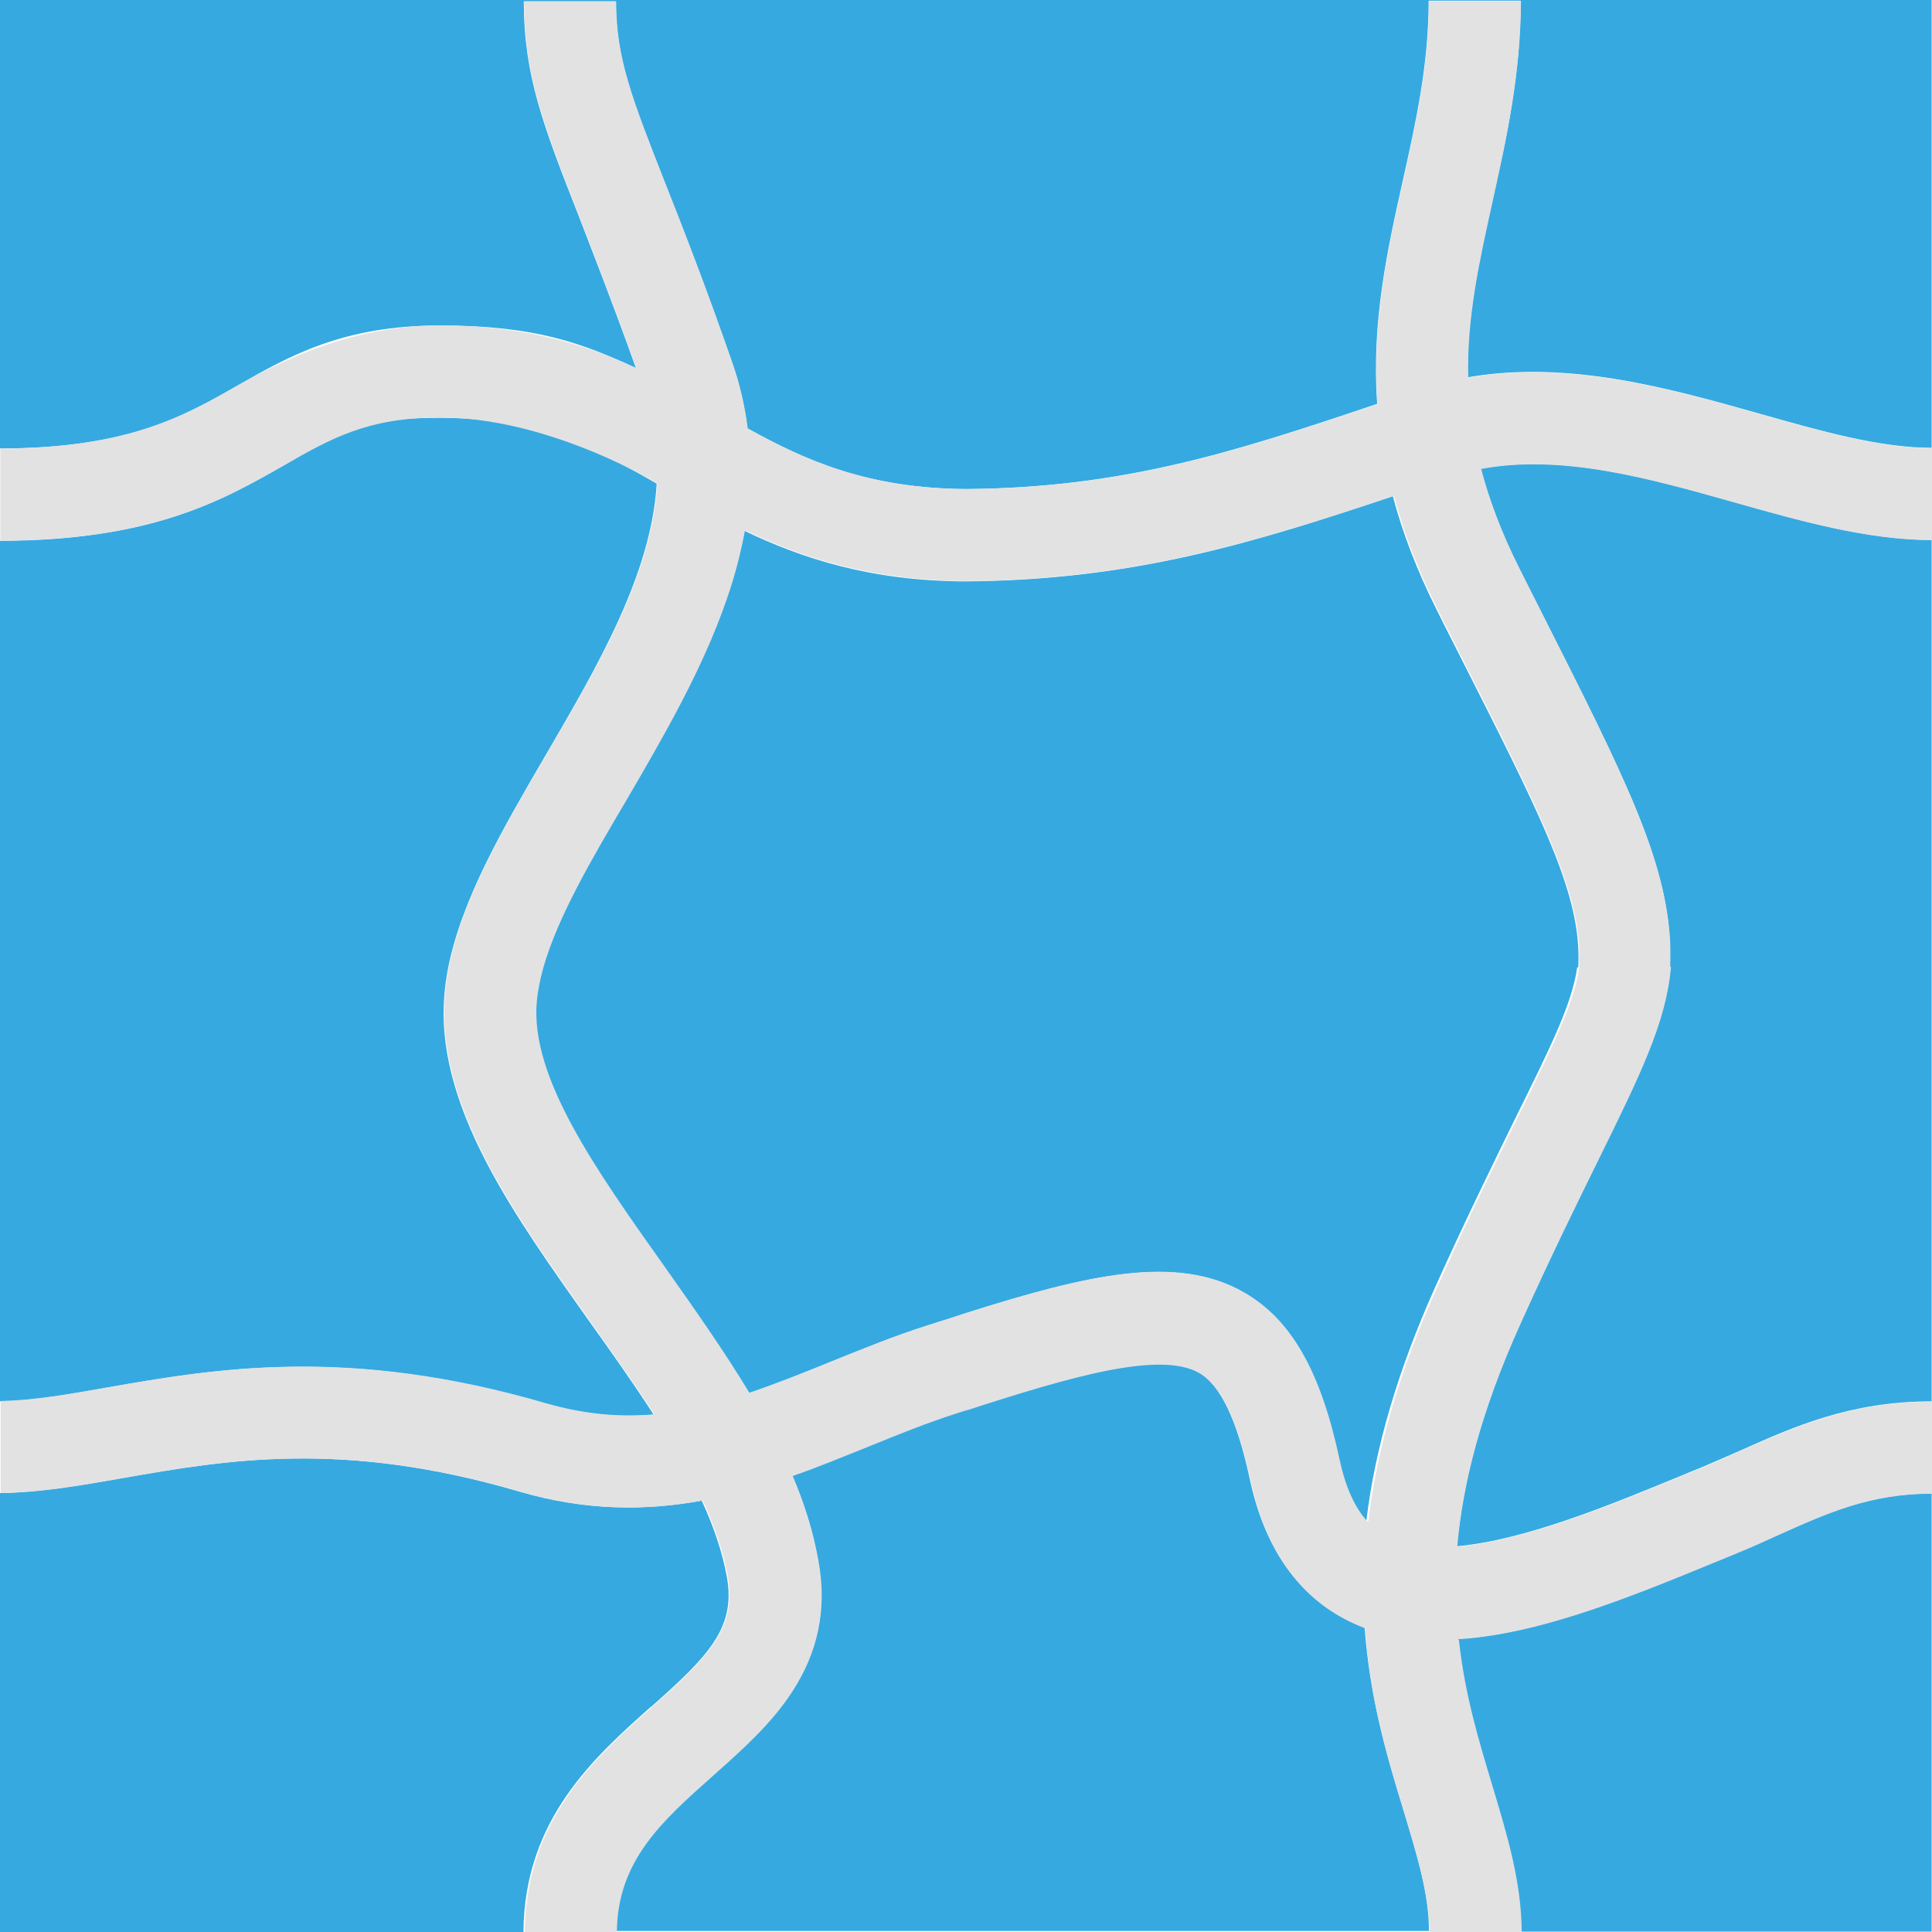
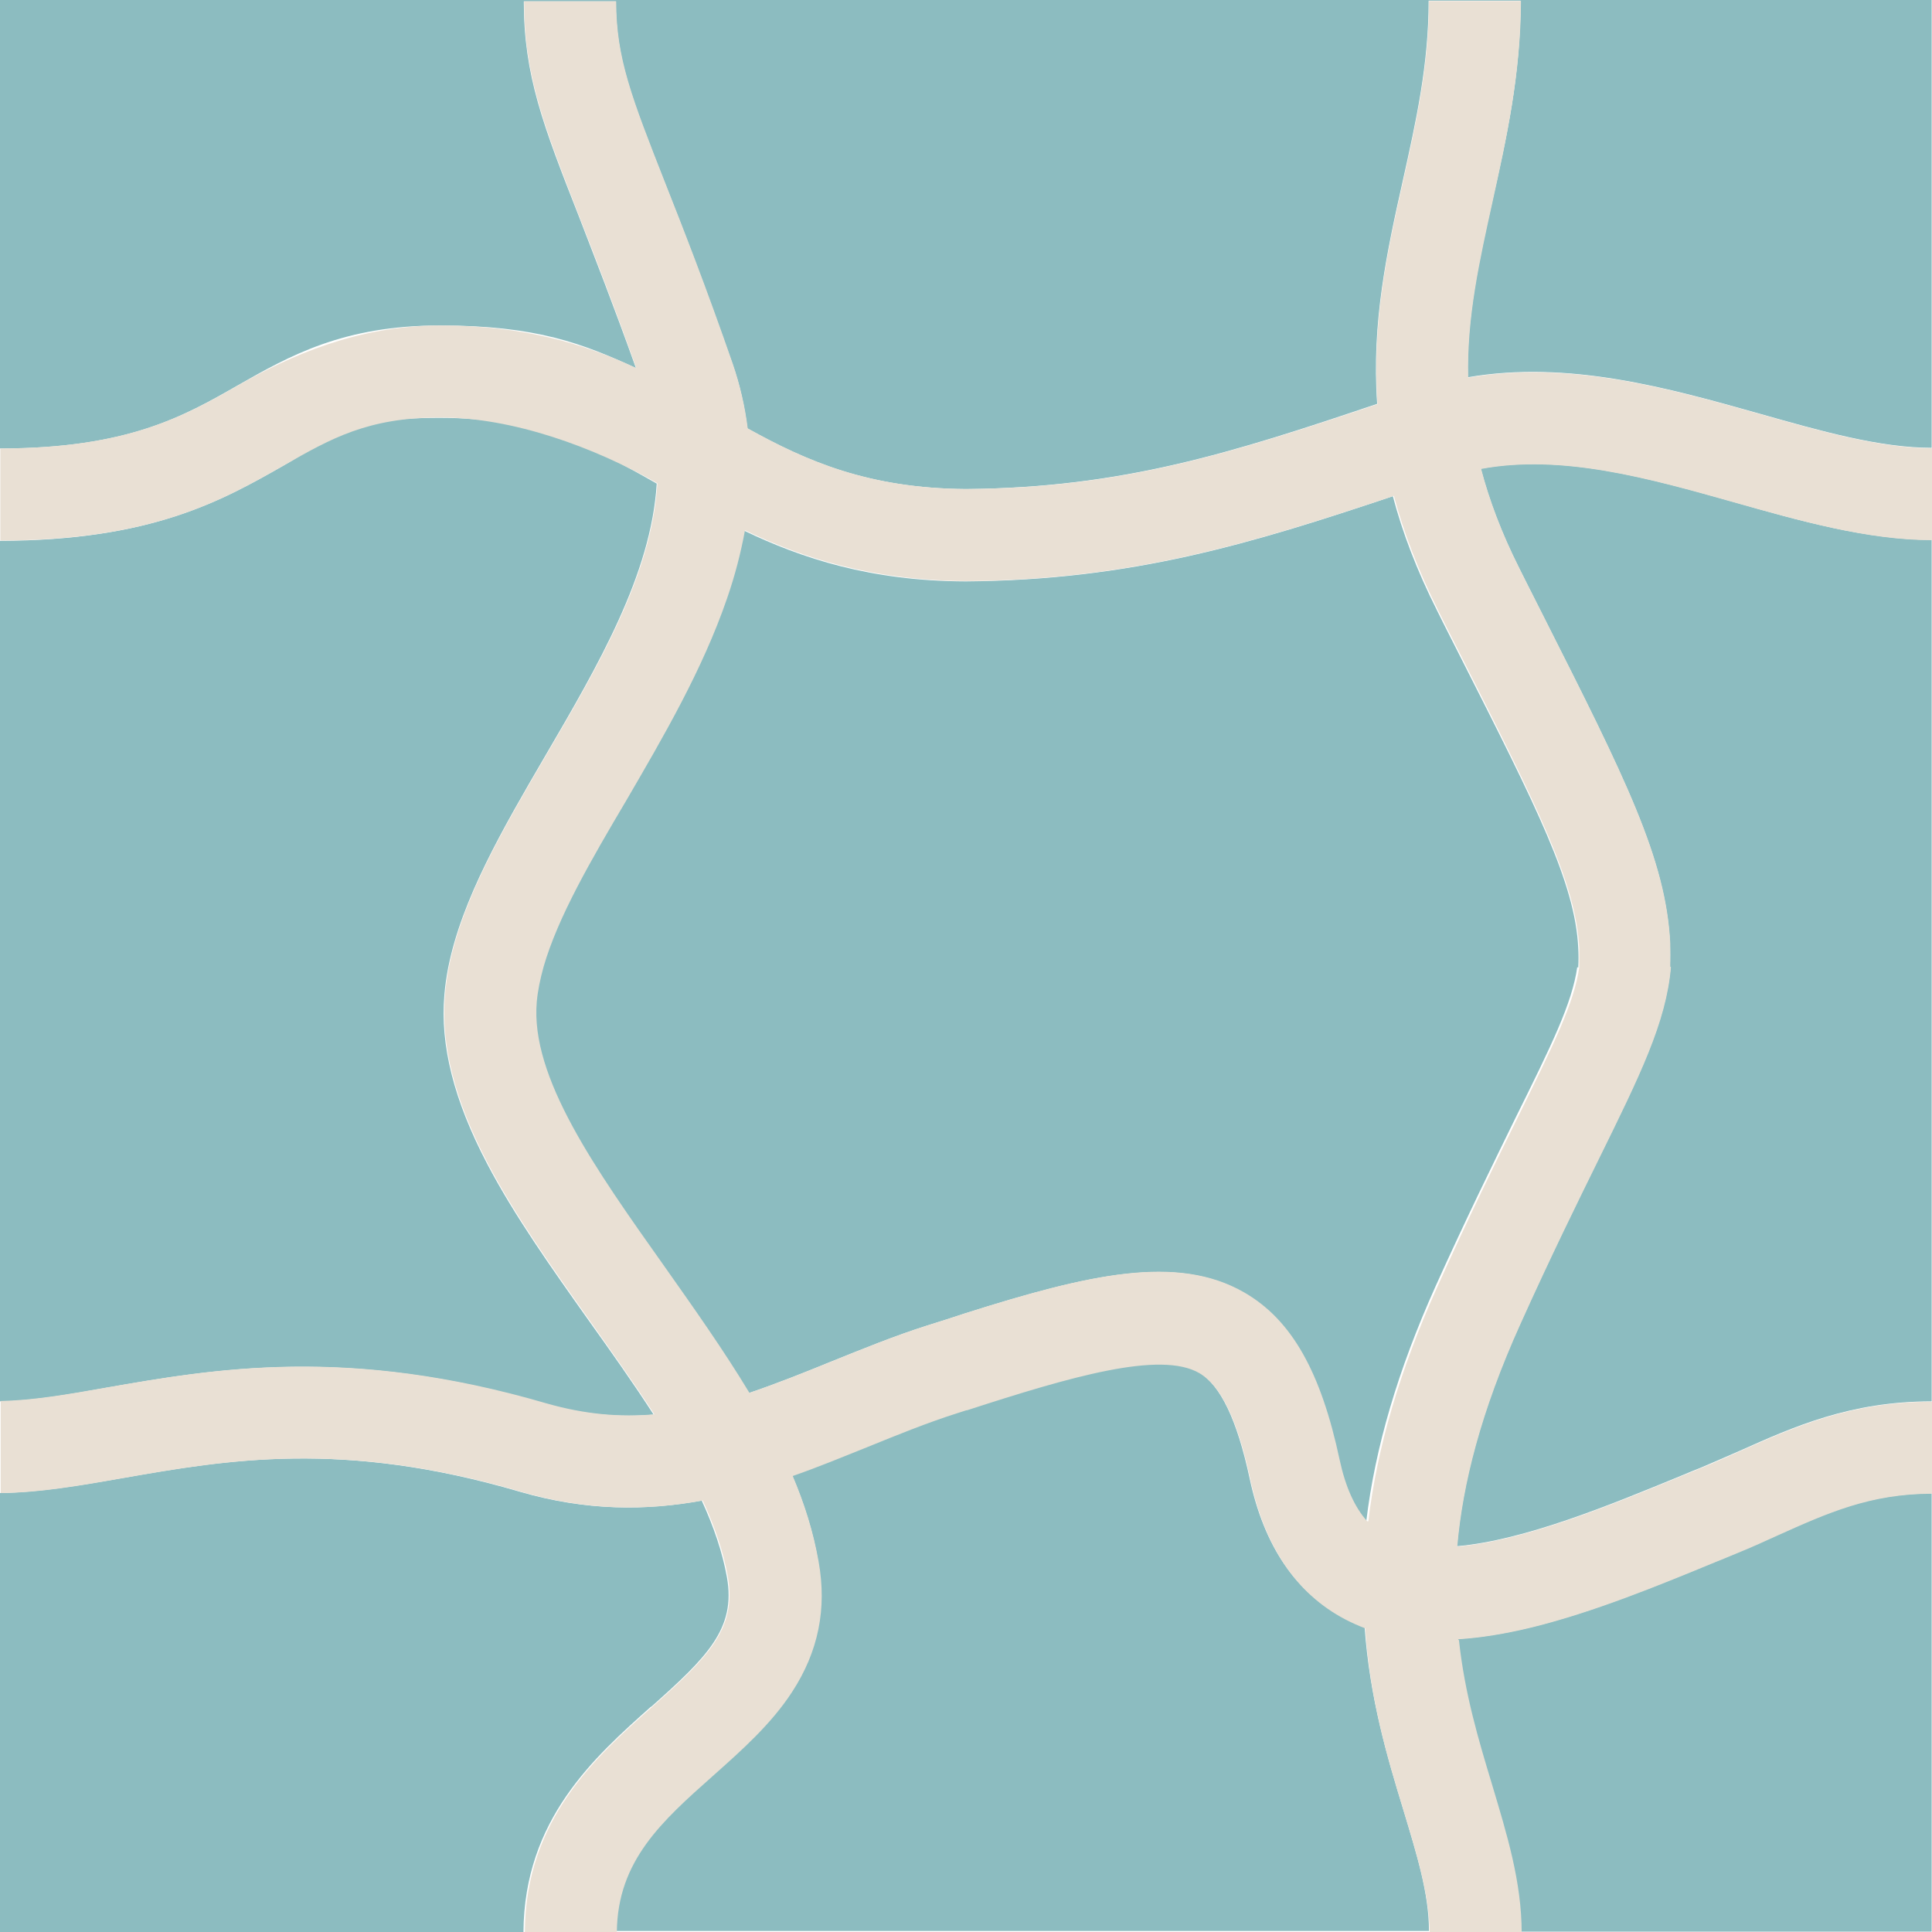
- <svg xmlns="http://www.w3.org/2000/svg" id="Calque_1" version="1.1" viewBox="0 0 566.9 566.9">
-   <defs>
-     <style>
-       .st0 {
-         fill: #e2e2e2;
-       }
- 
-       .st1 {
-         fill: #36a9e1;
-       }
-     </style>
-   </defs>
-   <path class="st1" d="M400.4,477.5c-2.1-.8-4.1-1.7-6-2.7-14.2-7.5-23.5-21.2-27.7-40.9-3.7-17.3-8.6-27.5-15-31.3-11.3-6.6-37.5,1.1-68.1,10.9,0,0-.2,0-.2,0h0c-.9.3-1.9.6-2.8.9-8.8,2.8-17.4,6.3-26.5,10-7,2.8-14.2,5.8-21.7,8.4,3.5,8.3,6.2,16.6,7.6,25.1,2.4,14-.1,26.5-7.8,38.3-6.2,9.5-14.8,17.1-23.1,24.5-15.1,13.4-28.1,25-28.3,45.9h238.5c0-11.1-3.6-22.5-7.6-35.8-4.7-15.4-9.8-32.5-11.3-53.6Z" />
-   <path class="st1" d="M191.1,500.8c16.4-14.6,24.9-22.9,22.2-38-1.3-7.3-3.9-14.9-7.4-22.5-16.3,3-33.9,3.1-53.4-2.6-52.1-15.3-86.3-9.3-116.6-4-12.5,2.2-24.4,4.2-36,4.4v128.8h153.7c.2-33,20.8-51.3,37.4-66.1Z" />
-   <path class="st1" d="M160.2,411.9c11.1,3.3,21.6,4,31.6,3.2-6-9.3-12.6-18.6-19.1-27.7-10.7-15.1-21.8-30.7-29.8-46-9.7-18.5-13.8-34.7-12.5-49.5.2-2.6.6-5.3,1.1-7.9,4-20.2,16-40.8,28.6-62.4,15.3-26.2,31-53.1,32.6-79.7-18.5-10.6-35.6-19.3-63.7-19.3s-32.1,6.2-45.8,14c-18.1,10.3-38.7,22-83.3,22.1v252.5c9.3-.1,19.6-1.9,31.3-4,31.5-5.5,70.7-12.4,128.9,4.7Z" />
-   <path class="st1" d="M566.9,0H0v131.6c37.5,0,54-9.5,69.9-18.6,15.1-8.6,30.8-17.5,59.2-17.5s42.1,5.4,57.5,12.5c-6.6-18.5-12.2-32.7-16.7-44.4-10.5-26.7-16.2-41.4-16.2-63.2h27c0,16.7,4.5,28.2,14.4,53.3,5.3,13.4,11.8,30.2,19.8,53,2.2,6.2,3.6,12.6,4.4,19,17.3,9.6,35.5,17.6,64.1,17.8h0c46-.4,78.1-10.6,120.7-25-1.7-23.9,2.9-44.8,7.5-65.4,3.9-17.5,7.6-34.1,7.6-52.9h27c0,21.8-4.2,40.6-8.3,58.7-3.9,17.6-7.6,34-7.2,51.8,29.6-5.1,59,3.2,85.3,10.6,18.3,5.2,35.6,10.1,50.8,10.1v27c-18.9,0-38.9-5.6-58.1-11.1-24.8-7-50.3-14.2-74.2-9.8,2.4,9.1,6,18.8,11.3,29.3,2.4,4.8,4.8,9.5,7,13.9,24,47.5,36,71.3,37.2,96,.1,2.3.1,4.7,0,7h.2c-1.4,16.2-9,31.6-21.2,56.4-6.2,12.7-14,28.4-23,48.4-11.6,25.7-16.9,46.9-18.5,65.2,19.9-1.7,45.4-12.3,65.6-20.6,2.1-.9,4.1-1.7,6.1-2.5,3.8-1.6,7.6-3.3,11.3-4.9,15.9-7.1,32.4-14.5,56.3-14.5v27c-18.1,0-30.7,5.6-45.2,12.2-3.9,1.7-7.9,3.5-12.1,5.3-2,.8-4,1.7-6.1,2.5-16.7,6.9-35.7,14.7-53.9,19.2-7.8,1.9-15.1,3.1-21.8,3.5,1.7,15.8,5.8,29.4,9.7,42.3,4.5,14.7,8.7,28.6,8.7,43.6h120.7V0Z" />
-   <path class="st1" d="M463.1,283.9h0c.1-1.9.1-3.8,0-5.7-.9-19-12.1-41.1-34.4-85.1-2.2-4.4-4.6-9-7-13.9-6-11.9-10.2-23-13-33.6-41.7,14-76.6,24.6-125.3,25h0c-28-.1-48.2-6.8-65.1-14.9-1.2,6.5-2.9,13.2-5.3,20.1-7.1,20.9-18.5,40.4-29.6,59.3-10.2,17.5-20,34.2-24.2,48.7-1,3.6-1.7,7-2,10.3-1.9,22.1,17.2,49,37.4,77.5,8.7,12.2,17.5,24.6,25,37.2,8-2.7,16-5.9,24.1-9.2,9.2-3.7,18.7-7.6,28.5-10.7,1.9-.6,3.8-1.2,5.7-1.8,1.8-.6,3.5-1.1,5.2-1.7h0c36.3-11.5,62.2-17.4,81.8-6.1,13.8,8,22.4,23.1,27.9,49.1,1.7,7.9,4.3,13.9,8.1,18,2.6-21.7,9.3-44.4,20.3-68.9,9.2-20.4,17.1-36.4,23.4-49.3,10.7-21.6,16.7-33.8,18.2-44.4Z" />
-   <path class="st0" d="M419.2,567.4h27c0-.1,0-.3,0-.4h-27c0,.1,0,.3,0,.4Z" />
-   <path class="st0" d="M153.7,567.4h27c0-.1,0-.3,0-.4h-27c0,.1,0,.3,0,.4Z" />
-   <path class="st0" d="M-.1,131.6v27s0,0,.1,0v-27s0,0-.1,0Z" />
-   <path class="st0" d="M-.1,411.1v27s0,0,.1,0v-27s0,0-.1,0Z" />
-   <path class="st0" d="M427.8,481c6.7-.4,14-1.6,21.8-3.5,18.2-4.5,37.2-12.3,53.9-19.2,2.1-.8,4.1-1.7,6.1-2.5,4.2-1.7,8.2-3.5,12.1-5.3,14.5-6.5,27.1-12.2,45.2-12.2v-27c-23.9,0-40.3,7.4-56.3,14.5-3.7,1.6-7.5,3.4-11.3,4.9-2,.8-4.1,1.7-6.1,2.5-20.2,8.3-45.7,18.9-65.6,20.6,1.6-18.3,6.9-39.5,18.5-65.2,9-20,16.8-35.8,23-48.4,12.2-24.8,19.8-40.2,21.2-56.4h-.2c0-2.3,0-4.6,0-7-1.2-24.7-13.2-48.5-37.2-96-2.2-4.4-4.6-9-7-13.9-5.3-10.5-8.9-20.2-11.3-29.3,23.8-4.4,49.4,2.8,74.2,9.8,19.3,5.4,39.2,11.1,58.1,11.1v-27c-15.2,0-32.5-4.9-50.8-10.1-26.3-7.4-55.7-15.7-85.3-10.6-.4-17.7,3.3-34.1,7.2-51.8,4-18.2,8.2-37,8.3-58.7h-27c0,18.8-3.7,35.4-7.6,52.9-4.6,20.5-9.2,41.5-7.5,65.4-42.6,14.3-74.7,24.6-120.7,24.9h0c-28.6-.2-46.8-8.2-64.1-17.8-.8-6.5-2.3-12.8-4.4-19-7.9-22.8-14.5-39.6-19.8-53-9.9-25.2-14.4-36.7-14.4-53.3h-27c0,21.8,5.8,36.5,16.2,63.2,4.6,11.7,10.1,25.9,16.7,44.4-15.4-7.2-33.3-12.5-57.5-12.5s-44.1,8.9-59.2,17.5c-15.9,9.1-32.4,18.5-69.9,18.6v27c44.6,0,65.2-11.8,83.3-22.1,13.7-7.8,24.5-14,45.8-14s45.1,8.7,63.7,19.3c-1.6,26.7-17.3,53.5-32.6,79.7-12.6,21.6-24.6,42.1-28.6,62.4-.5,2.6-.9,5.3-1.1,7.9-1.3,14.8,2.8,31,12.5,49.5,8,15.3,19.1,30.9,29.8,46,6.5,9.2,13.1,18.5,19.1,27.7-10,.9-20.4,0-31.6-3.2-58.1-17-97.3-10.2-128.9-4.7-11.8,2.1-22,3.8-31.3,4v27c11.6-.1,23.5-2.2,36-4.4,30.3-5.3,64.5-11.3,116.6,4,19.5,5.7,37.1,5.6,53.4,2.6,3.5,7.6,6.1,15.1,7.4,22.5,2.6,15.1-5.8,23.4-22.2,38-16.6,14.7-37.2,33.1-37.4,66.1h27c.2-20.9,13.2-32.5,28.3-45.9,8.3-7.4,16.9-15,23.1-24.5,7.7-11.8,10.3-24.4,7.8-38.3-1.5-8.5-4.1-16.9-7.6-25.1,7.5-2.6,14.7-5.6,21.7-8.4,9.1-3.7,17.7-7.2,26.5-10,.9-.3,1.9-.6,2.8-.9h0c0,0,.2,0,.2,0,30.5-9.9,56.7-17.5,68.1-10.9,6.4,3.7,11.3,13.9,15,31.3,4.2,19.6,13.5,33.4,27.7,40.9,1.9,1,3.9,1.9,6,2.7,1.4,21.1,6.6,38.2,11.3,53.6,4,13.2,7.5,24.7,7.6,35.8h27c0-15-4.3-28.9-8.7-43.6-3.9-12.9-8-26.5-9.7-42.3ZM401.2,446.4c-3.7-4.1-6.4-10.1-8.1-18-5.5-25.9-14.1-41.1-27.9-49.1-19.7-11.4-45.5-5.5-81.8,6h0c-1.7.6-3.5,1.1-5.2,1.7-1.9.6-3.8,1.2-5.7,1.8-9.8,3.1-19.3,7-28.5,10.7-8.1,3.3-16.1,6.5-24.1,9.2-7.6-12.6-16.4-25-25-37.2-20.2-28.5-39.3-55.4-37.4-77.5.3-3.3,1-6.7,2-10.3,4.2-14.6,13.9-31.3,24.2-48.7,11-18.9,22.4-38.4,29.6-59.3,2.4-6.9,4.1-13.6,5.3-20.1,16.9,8.1,37.1,14.7,65.1,14.9h0c48.7-.4,83.6-11.1,125.3-25,2.8,10.5,7,21.6,13,33.6,2.4,4.9,4.8,9.5,7,13.9,22.3,44.1,33.4,66.2,34.4,85.1,0,1.9,0,3.8,0,5.7h0c-1.5,10.6-7.6,22.8-18.2,44.4-6.3,12.8-14.2,28.8-23.4,49.3-11,24.4-17.7,47.1-20.3,68.9Z" />
+ <svg xmlns="http://www.w3.org/2000/svg" viewBox="0 0 566.9 566.9">
+   <g id="zone-1" data-color-id="BL019">
+     <path class="st1" d="M400.4,477.5c-2.1-.8-4.1-1.7-6-2.7-14.2-7.5-23.5-21.2-27.7-40.9-3.7-17.3-8.6-27.5-15-31.3-11.3-6.6-37.5,1.1-68.1,10.9,0,0-.2,0-.2,0h0c-.9.3-1.9.6-2.8.9-8.8,2.8-17.4,6.3-26.5,10-7,2.8-14.2,5.8-21.7,8.4,3.5,8.3,6.2,16.6,7.6,25.1,2.4,14-.1,26.5-7.8,38.3-6.2,9.5-14.8,17.1-23.1,24.5-15.1,13.4-28.1,25-28.3,45.9h238.5c0-11.1-3.6-22.5-7.6-35.8-4.7-15.4-9.8-32.5-11.3-53.6Z" fill="#8cbcc0" />
+     <path class="st1" d="M191.1,500.8c16.4-14.6,24.9-22.9,22.2-38-1.3-7.3-3.9-14.9-7.4-22.5-16.3,3-33.9,3.1-53.4-2.6-52.1-15.3-86.3-9.3-116.6-4-12.5,2.2-24.4,4.2-36,4.4v128.8h153.7c.2-33,20.8-51.3,37.4-66.1Z" fill="#8cbcc0" />
+     <path class="st1" d="M160.2,411.9c11.1,3.3,21.6,4,31.6,3.2-6-9.3-12.6-18.6-19.1-27.7-10.7-15.1-21.8-30.7-29.8-46-9.7-18.5-13.8-34.7-12.5-49.5.2-2.6.6-5.3,1.1-7.9,4-20.2,16-40.8,28.6-62.4,15.3-26.2,31-53.1,32.6-79.7-18.5-10.6-35.6-19.3-63.7-19.3s-32.1,6.2-45.8,14c-18.1,10.3-38.7,22-83.3,22.1v252.5c9.3-.1,19.6-1.9,31.3-4,31.5-5.5,70.7-12.4,128.9,4.7Z" fill="#8cbcc0" />
+     <path class="st1" d="M566.9,0H0v131.6c37.5,0,54-9.5,69.9-18.6,15.1-8.6,30.8-17.5,59.2-17.5s42.1,5.4,57.5,12.5c-6.6-18.5-12.2-32.7-16.7-44.4-10.5-26.7-16.2-41.4-16.2-63.2h27c0,16.7,4.5,28.2,14.4,53.3,5.3,13.4,11.8,30.2,19.8,53,2.2,6.2,3.6,12.6,4.4,19,17.3,9.6,35.5,17.6,64.1,17.8h0c46-.4,78.1-10.6,120.7-25-1.7-23.9,2.9-44.8,7.5-65.4,3.9-17.5,7.6-34.1,7.6-52.9h27c0,21.8-4.2,40.6-8.3,58.7-3.9,17.6-7.6,34-7.2,51.8,29.6-5.1,59,3.2,85.3,10.6,18.3,5.2,35.6,10.1,50.8,10.1v27c-18.9,0-38.9-5.6-58.1-11.1-24.8-7-50.3-14.2-74.2-9.8,2.4,9.1,6,18.8,11.3,29.3,2.4,4.8,4.8,9.5,7,13.9,24,47.5,36,71.3,37.2,96,.1,2.3.1,4.7,0,7h.2c-1.4,16.2-9,31.6-21.2,56.4-6.2,12.7-14,28.4-23,48.4-11.6,25.7-16.9,46.9-18.5,65.2,19.9-1.7,45.4-12.3,65.6-20.6,2.1-.9,4.1-1.7,6.1-2.5,3.8-1.6,7.6-3.3,11.3-4.9,15.9-7.1,32.4-14.5,56.3-14.5v27c-18.1,0-30.7,5.6-45.2,12.2-3.9,1.7-7.9,3.5-12.1,5.3-2,.8-4,1.7-6.1,2.5-16.7,6.9-35.7,14.7-53.9,19.2-7.8,1.9-15.1,3.1-21.8,3.5,1.7,15.8,5.8,29.4,9.7,42.3,4.5,14.7,8.7,28.6,8.7,43.6h120.7V0Z" fill="#8cbcc0" />
+     <path class="st1" d="M463.1,283.9h0c.1-1.9.1-3.8,0-5.7-.9-19-12.1-41.1-34.4-85.1-2.2-4.4-4.6-9-7-13.9-6-11.9-10.2-23-13-33.6-41.7,14-76.6,24.6-125.3,25h0c-28-.1-48.2-6.8-65.1-14.9-1.2,6.5-2.9,13.2-5.3,20.1-7.1,20.9-18.5,40.4-29.6,59.3-10.2,17.5-20,34.2-24.2,48.7-1,3.6-1.7,7-2,10.3-1.9,22.1,17.2,49,37.4,77.5,8.7,12.2,17.5,24.6,25,37.2,8-2.7,16-5.9,24.1-9.2,9.2-3.7,18.7-7.6,28.5-10.7,1.9-.6,3.8-1.2,5.7-1.8,1.8-.6,3.5-1.1,5.2-1.7h0c36.3-11.5,62.2-17.4,81.8-6.1,13.8,8,22.4,23.1,27.9,49.1,1.7,7.9,4.3,13.9,8.1,18,2.6-21.7,9.3-44.4,20.3-68.9,9.2-20.4,17.1-36.4,23.4-49.3,10.7-21.6,16.7-33.8,18.2-44.4Z" fill="#8cbcc0" />
+   </g>
+   <g id="zone-2" data-color-id="WT000">
+     <path class="st0" d="M419.2,567.4h27c0-.1,0-.3,0-.4h-27c0,.1,0,.3,0,.4Z" fill="#e9e0d4" />
+     <path class="st0" d="M153.7,567.4h27c0-.1,0-.3,0-.4h-27c0,.1,0,.3,0,.4Z" fill="#e9e0d4" />
+     <path class="st0" d="M-.1,131.6v27s0,0,.1,0v-27s0,0-.1,0Z" fill="#e9e0d4" />
+     <path class="st0" d="M-.1,411.1v27s0,0,.1,0v-27s0,0-.1,0Z" fill="#e9e0d4" />
+     <path class="st0" d="M427.8,481c6.7-.4,14-1.6,21.8-3.5,18.2-4.5,37.2-12.3,53.9-19.2,2.1-.8,4.1-1.7,6.1-2.5,4.2-1.7,8.2-3.5,12.1-5.3,14.5-6.5,27.1-12.2,45.2-12.2v-27c-23.9,0-40.3,7.4-56.3,14.5-3.7,1.6-7.5,3.4-11.3,4.9-2,.8-4.1,1.7-6.1,2.5-20.2,8.3-45.7,18.9-65.6,20.6,1.6-18.3,6.9-39.5,18.5-65.2,9-20,16.8-35.8,23-48.4,12.2-24.8,19.8-40.2,21.2-56.4h-.2c0-2.3,0-4.6,0-7-1.2-24.7-13.2-48.5-37.2-96-2.2-4.4-4.6-9-7-13.9-5.3-10.5-8.9-20.2-11.3-29.3,23.8-4.4,49.4,2.8,74.2,9.8,19.3,5.4,39.2,11.1,58.1,11.1v-27c-15.2,0-32.5-4.9-50.8-10.1-26.3-7.4-55.7-15.7-85.3-10.6-.4-17.7,3.3-34.1,7.2-51.8,4-18.2,8.2-37,8.3-58.7h-27c0,18.8-3.7,35.4-7.6,52.9-4.6,20.5-9.2,41.5-7.5,65.4-42.6,14.3-74.7,24.6-120.7,24.9h0c-28.6-.2-46.8-8.2-64.1-17.8-.8-6.5-2.3-12.8-4.4-19-7.9-22.8-14.5-39.6-19.8-53-9.9-25.2-14.4-36.7-14.4-53.3h-27c0,21.8,5.8,36.5,16.2,63.2,4.6,11.7,10.1,25.9,16.7,44.4-15.4-7.2-33.3-12.5-57.5-12.5s-44.1,8.9-59.2,17.5c-15.9,9.1-32.4,18.5-69.9,18.6v27c44.6,0,65.2-11.8,83.3-22.1,13.7-7.8,24.5-14,45.8-14s45.1,8.7,63.7,19.3c-1.6,26.7-17.3,53.5-32.6,79.7-12.6,21.6-24.6,42.1-28.6,62.4-.5,2.6-.9,5.3-1.1,7.9-1.3,14.8,2.8,31,12.5,49.5,8,15.3,19.1,30.9,29.8,46,6.5,9.2,13.1,18.5,19.1,27.7-10,.9-20.4,0-31.6-3.2-58.1-17-97.3-10.2-128.9-4.7-11.8,2.1-22,3.8-31.3,4v27c11.6-.1,23.5-2.2,36-4.4,30.3-5.3,64.5-11.3,116.6,4,19.5,5.7,37.1,5.6,53.4,2.6,3.5,7.6,6.1,15.1,7.4,22.5,2.6,15.1-5.8,23.4-22.2,38-16.6,14.7-37.2,33.1-37.4,66.1h27c.2-20.9,13.2-32.5,28.3-45.9,8.3-7.4,16.9-15,23.1-24.5,7.7-11.8,10.3-24.4,7.8-38.3-1.5-8.5-4.1-16.9-7.6-25.1,7.5-2.6,14.7-5.6,21.7-8.4,9.1-3.7,17.7-7.2,26.5-10,.9-.3,1.9-.6,2.8-.9h0c0,0,.2,0,.2,0,30.5-9.9,56.7-17.5,68.1-10.9,6.4,3.7,11.3,13.9,15,31.3,4.2,19.6,13.5,33.4,27.7,40.9,1.9,1,3.9,1.9,6,2.7,1.4,21.1,6.6,38.2,11.3,53.6,4,13.2,7.5,24.7,7.6,35.8h27c0-15-4.3-28.9-8.7-43.6-3.9-12.9-8-26.5-9.7-42.3ZM401.2,446.4c-3.7-4.1-6.4-10.1-8.1-18-5.5-25.9-14.1-41.1-27.9-49.1-19.7-11.4-45.5-5.5-81.8,6h0c-1.7.6-3.5,1.1-5.2,1.7-1.9.6-3.8,1.2-5.7,1.8-9.8,3.1-19.3,7-28.5,10.7-8.1,3.3-16.1,6.5-24.1,9.2-7.6-12.6-16.4-25-25-37.2-20.2-28.5-39.3-55.4-37.4-77.5.3-3.3,1-6.7,2-10.3,4.2-14.6,13.9-31.3,24.2-48.7,11-18.9,22.4-38.4,29.6-59.3,2.4-6.9,4.1-13.6,5.3-20.1,16.9,8.1,37.1,14.7,65.1,14.9h0c48.7-.4,83.6-11.1,125.3-25,2.8,10.5,7,21.6,13,33.6,2.4,4.9,4.8,9.5,7,13.9,22.3,44.1,33.4,66.2,34.4,85.1,0,1.9,0,3.8,0,5.7h0c-1.5,10.6-7.6,22.8-18.2,44.4-6.3,12.8-14.2,28.8-23.4,49.3-11,24.4-17.7,47.1-20.3,68.9Z" fill="#e9e0d4" />
+   </g>
</svg>
